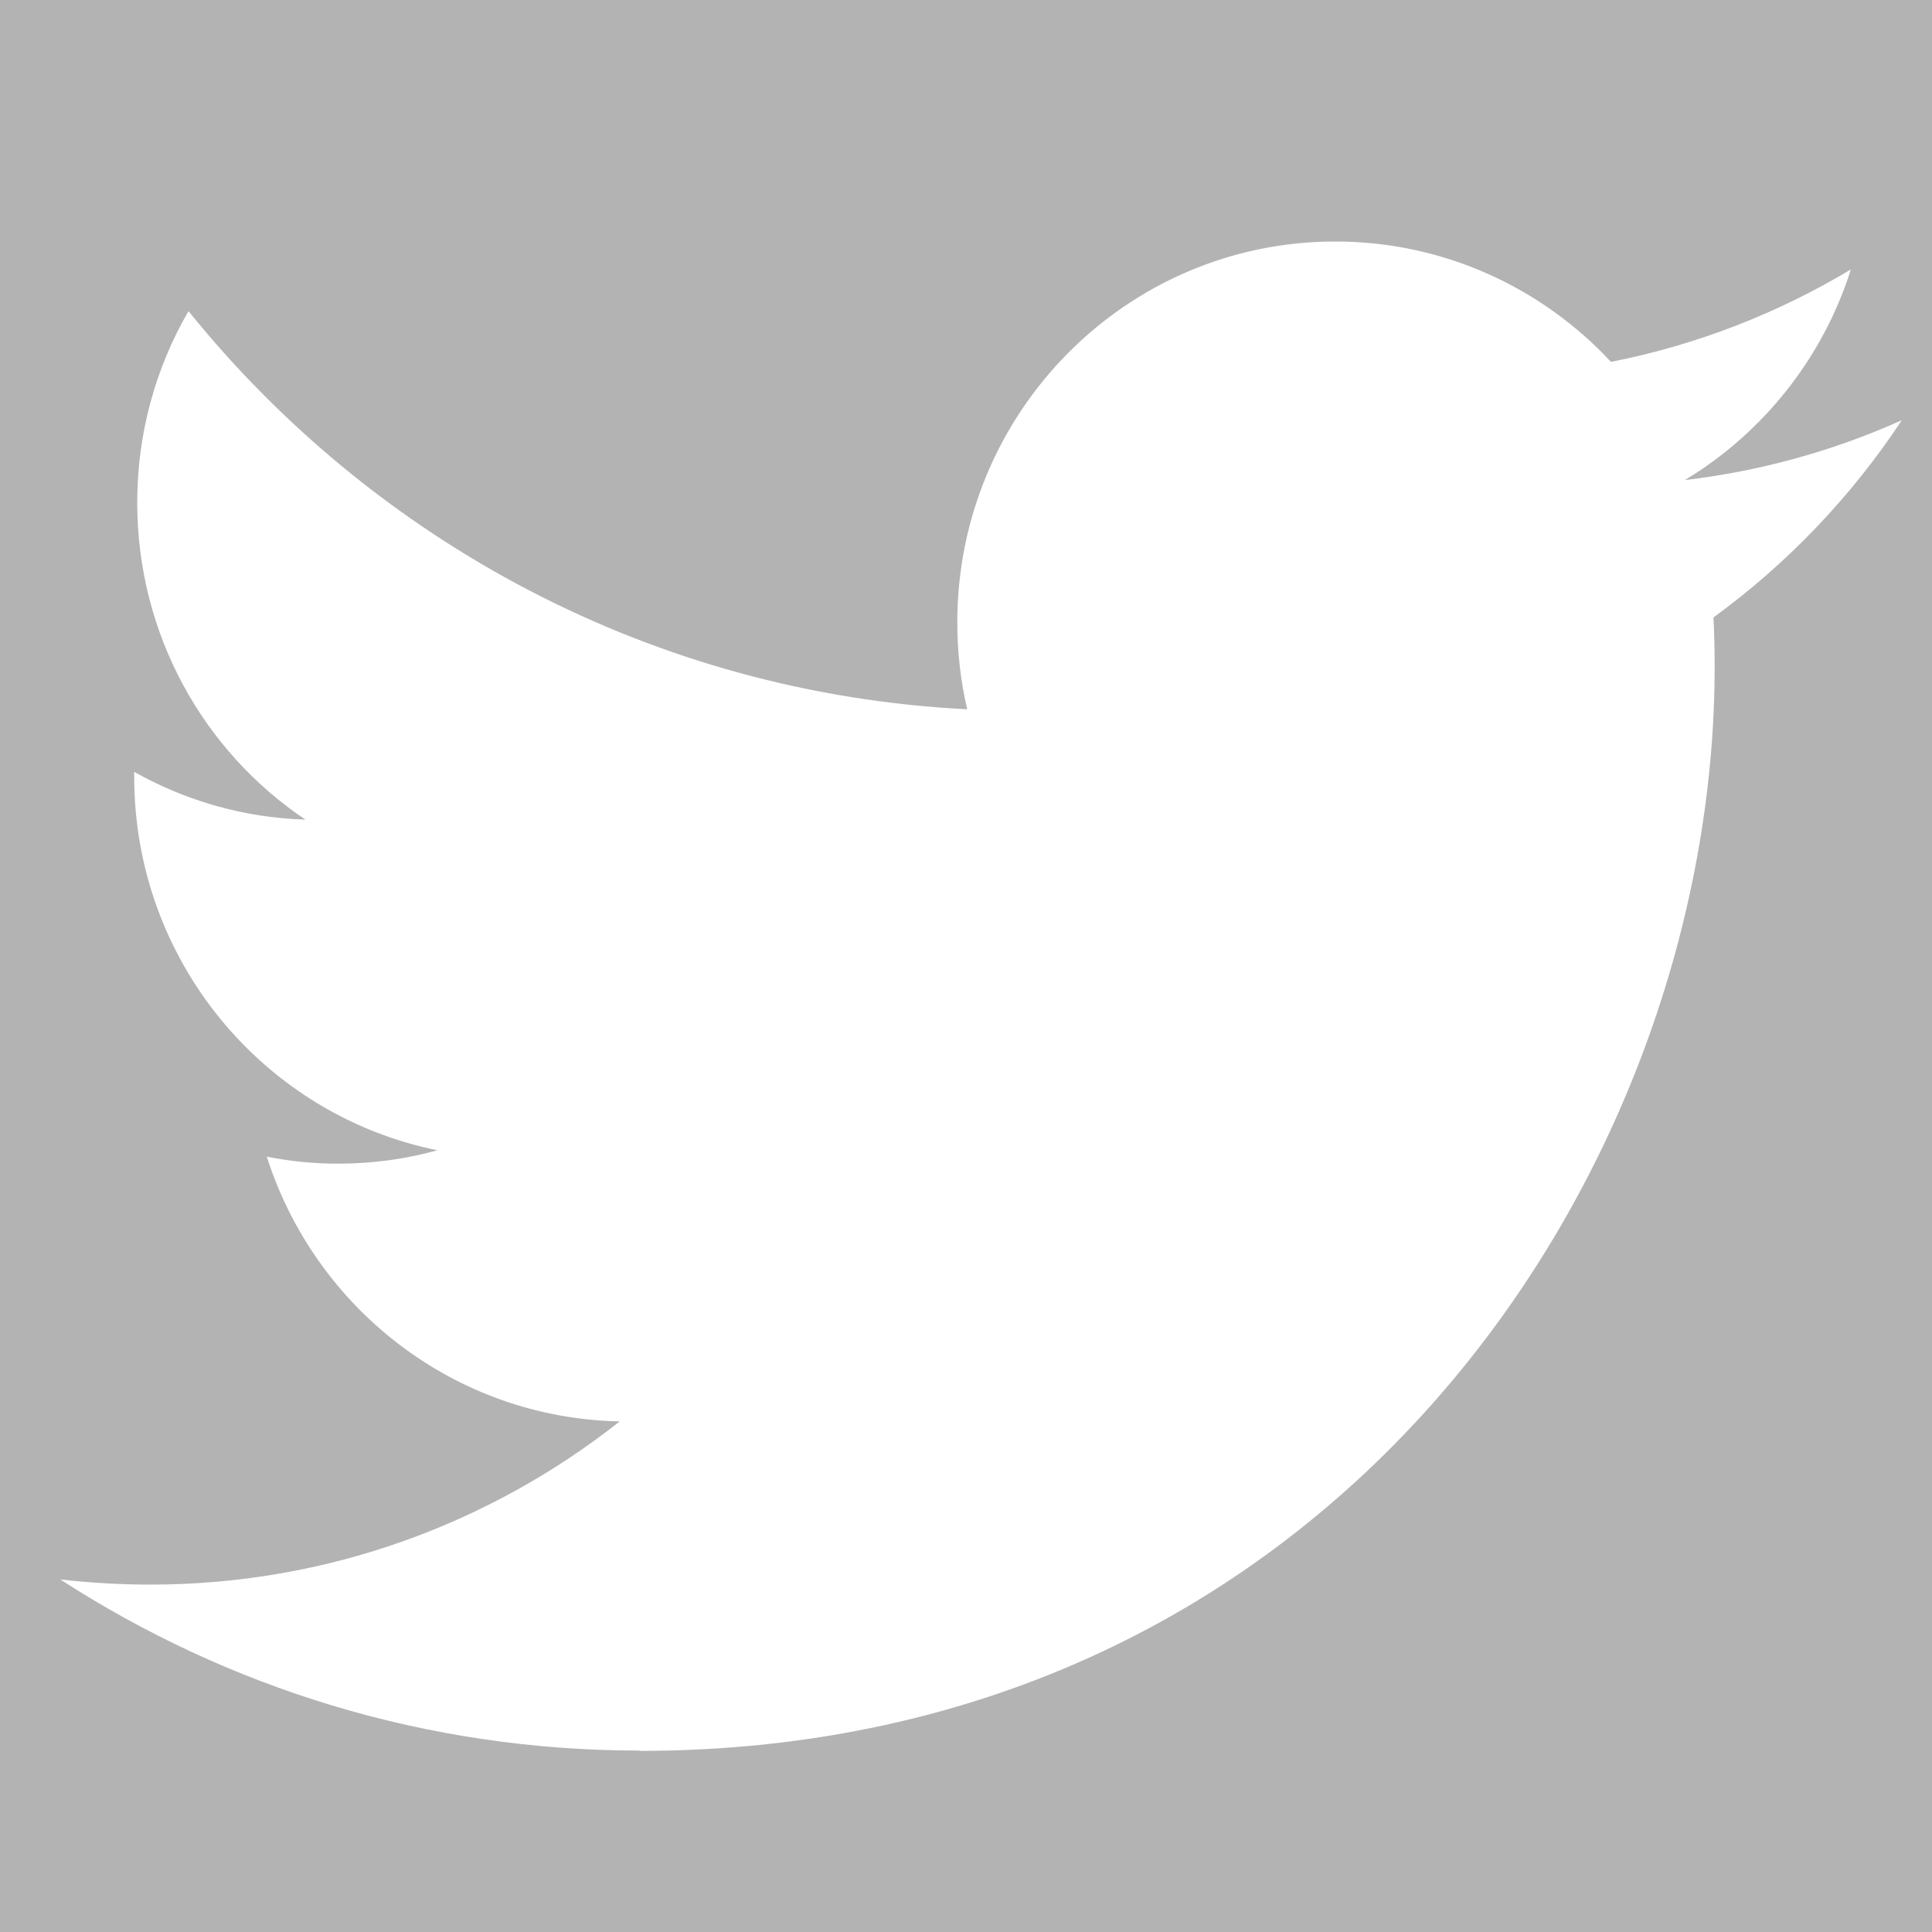
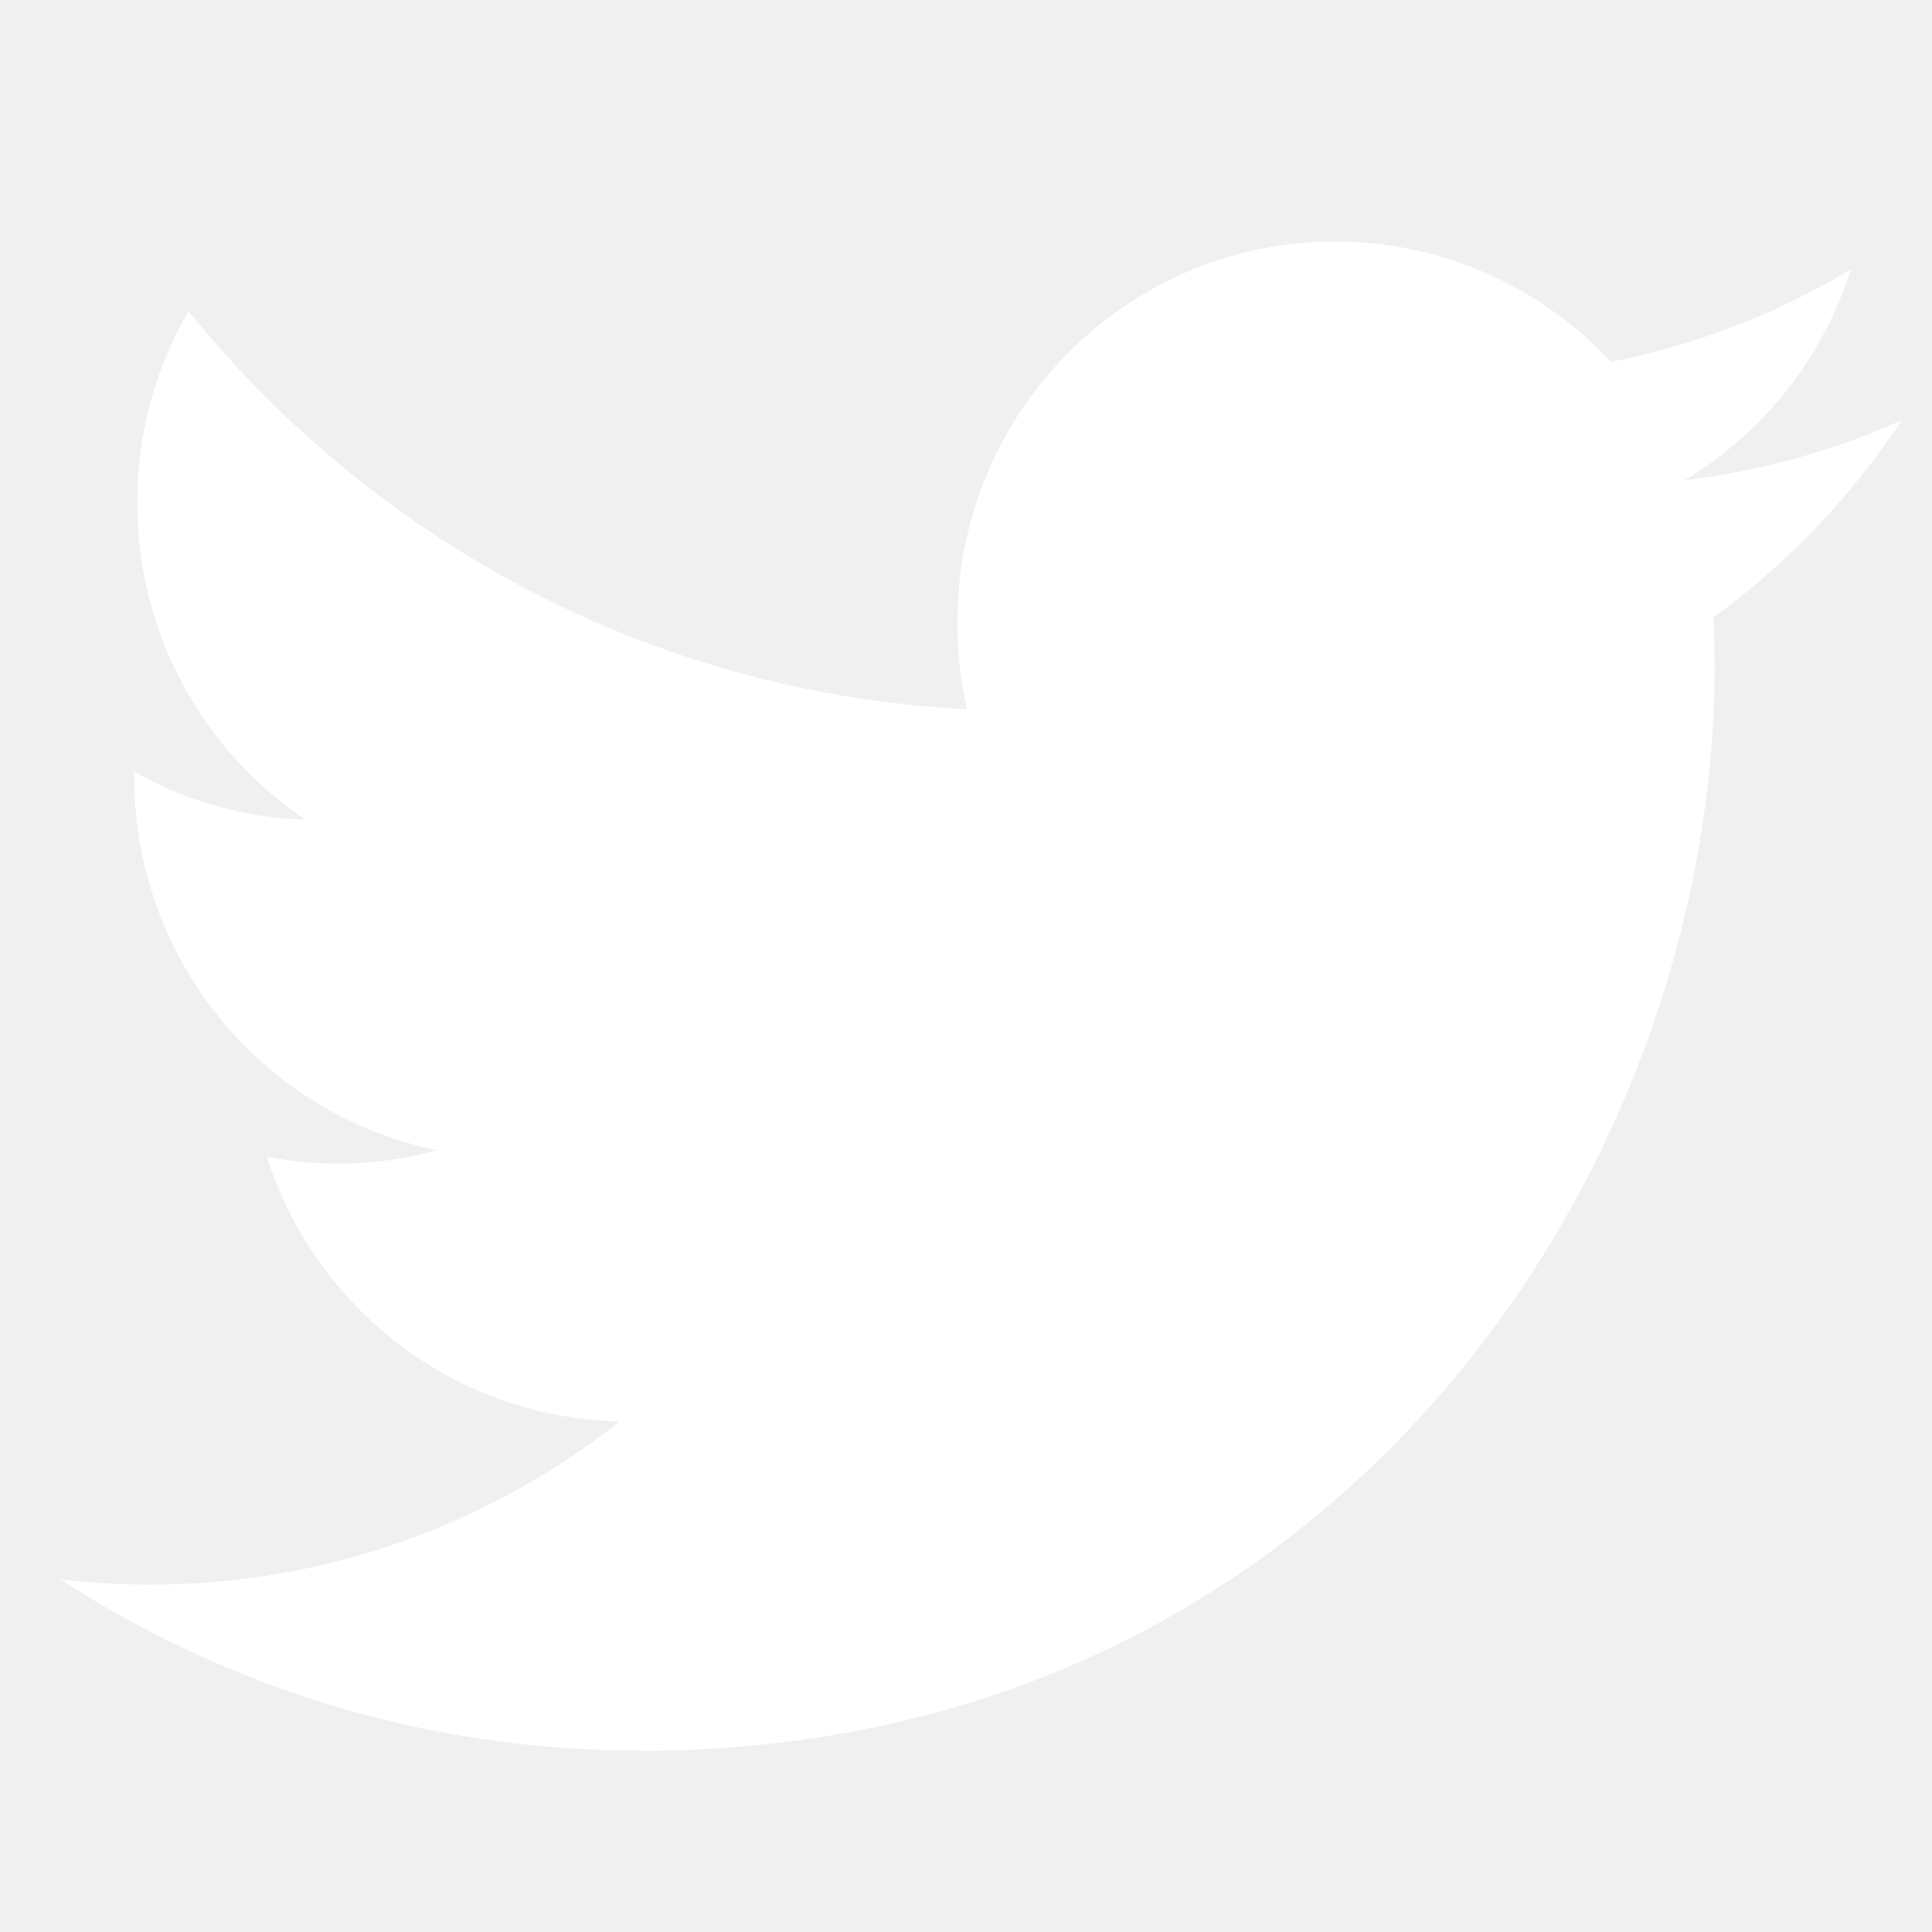
<svg xmlns="http://www.w3.org/2000/svg" width="32" height="32" viewBox="0 0 32 32" fill="none">
-   <rect width="32" height="32" fill="#B3B3B3" />
  <path d="M10.594 29C22.105 29 28.4 19.385 28.4 11.043C28.4 10.771 28.395 10.499 28.38 10.227C29.603 9.336 30.666 8.224 31.5 6.96C30.377 7.464 29.174 7.801 27.906 7.952C29.199 7.172 30.192 5.933 30.656 4.463C29.448 5.188 28.11 5.712 26.683 5.994C25.54 4.765 23.912 4 22.115 4C18.661 4 15.856 6.824 15.856 10.308C15.856 10.801 15.911 11.284 16.02 11.748C10.819 11.486 6.206 8.974 3.122 5.153C2.582 6.084 2.273 7.167 2.273 8.324C2.273 10.514 3.376 12.447 5.058 13.575C4.03 13.545 3.067 13.258 2.223 12.785C2.223 12.81 2.223 12.84 2.223 12.865C2.223 15.921 4.379 18.473 7.245 19.052C6.721 19.198 6.167 19.274 5.597 19.274C5.193 19.274 4.804 19.234 4.419 19.158C5.218 21.665 7.524 23.488 10.265 23.543C8.123 25.234 5.423 26.246 2.493 26.246C1.988 26.246 1.489 26.216 1 26.161C3.77 27.953 7.055 28.995 10.594 28.995" fill="white" />
</svg>
